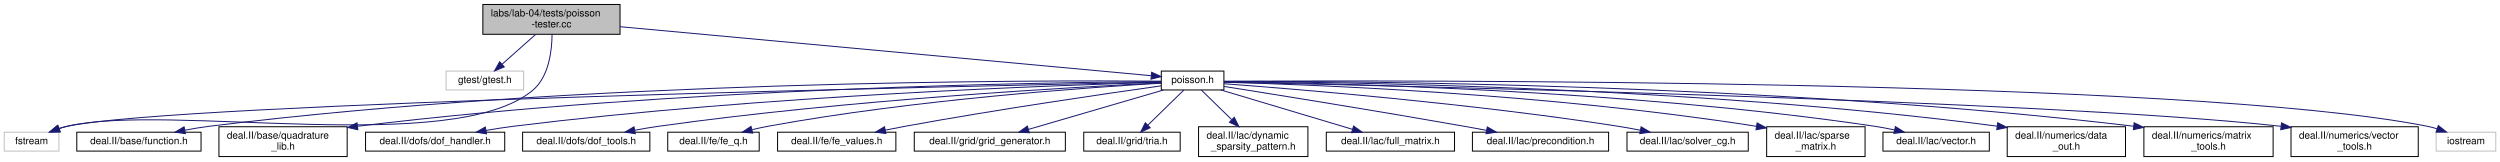
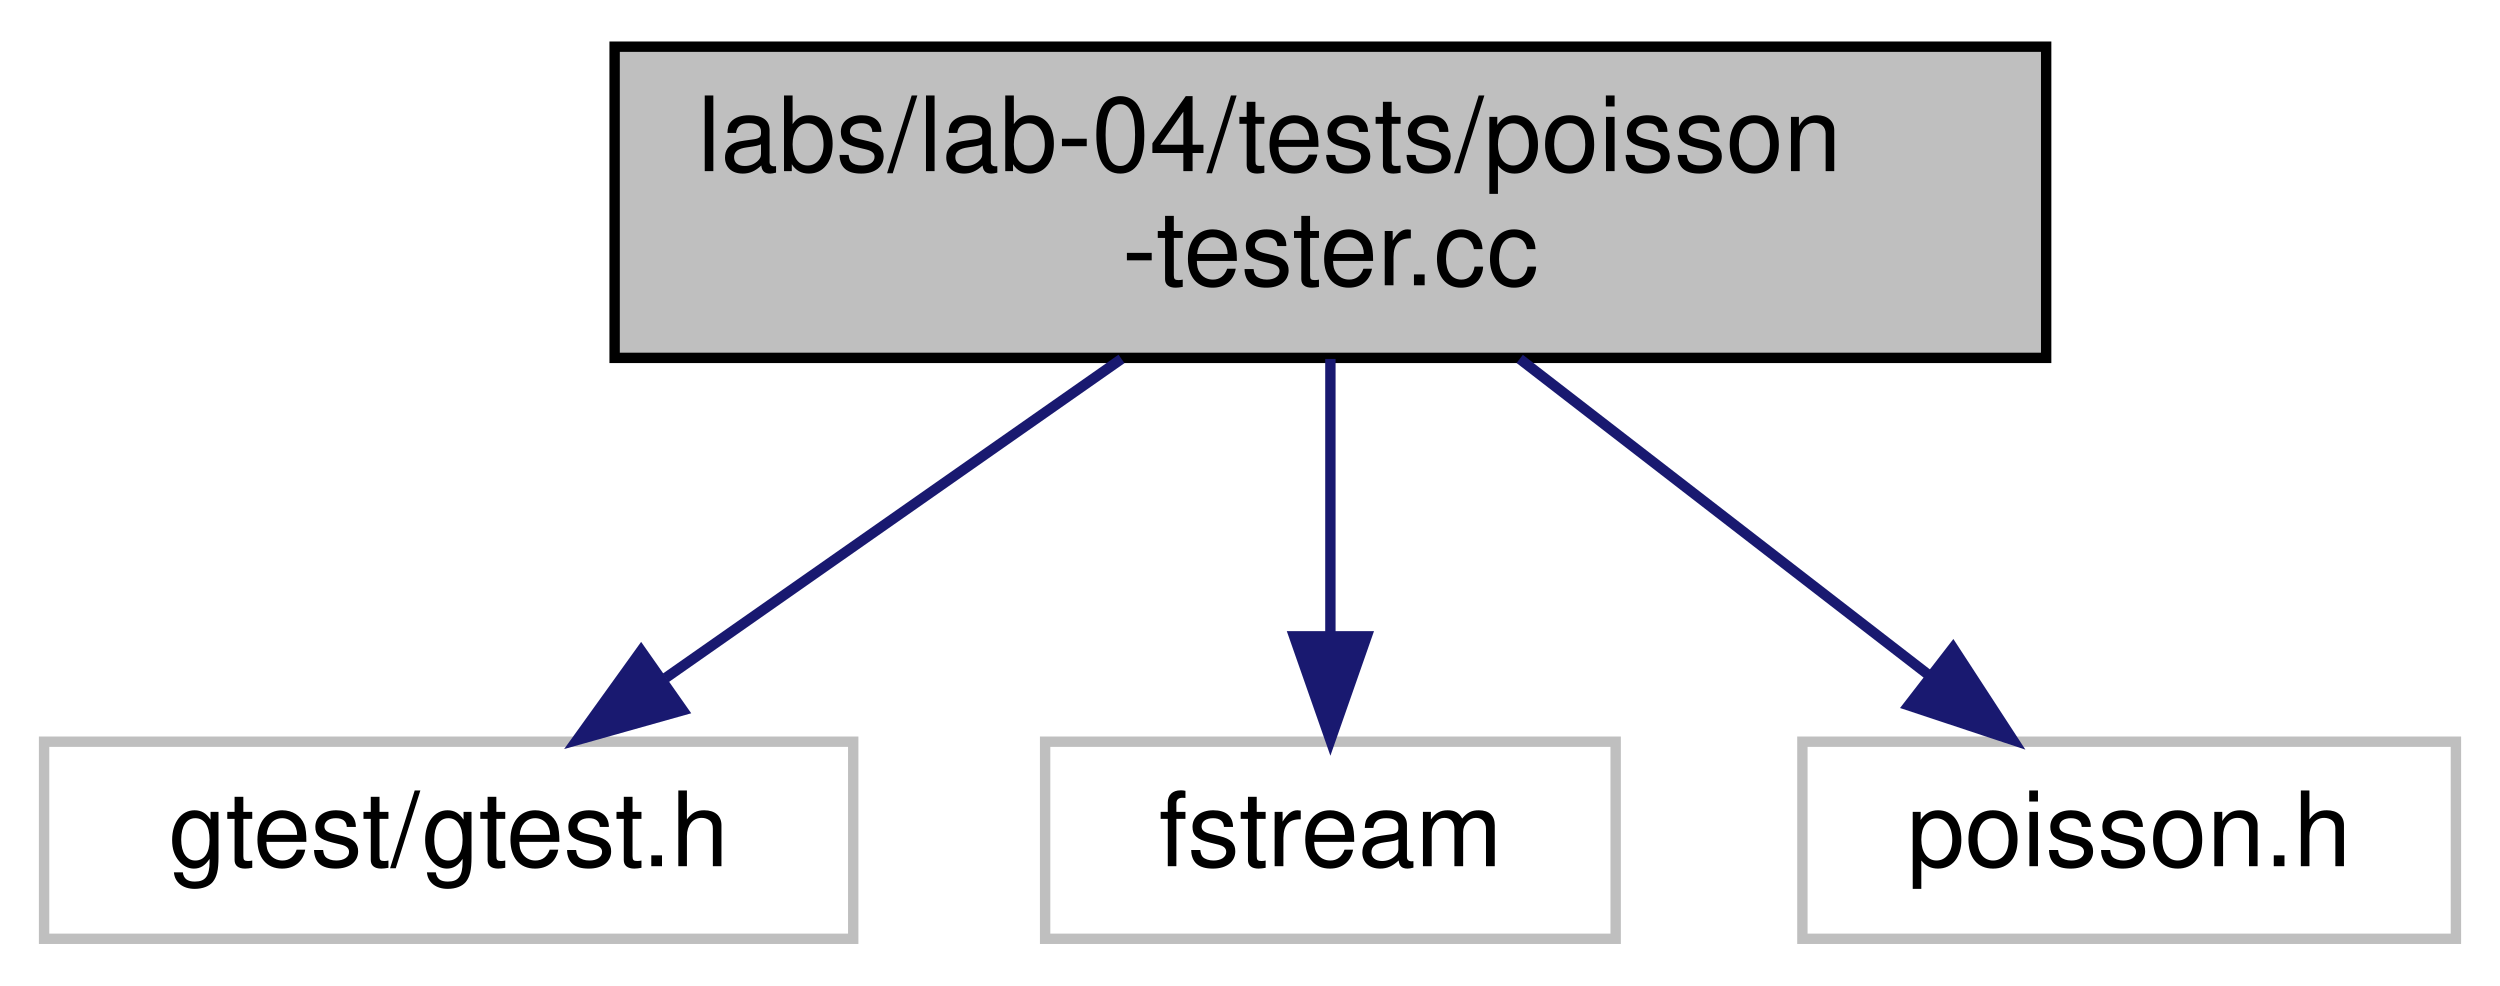
- <svg xmlns="http://www.w3.org/2000/svg" xmlns:xlink="http://www.w3.org/1999/xlink" width="2515pt" height="162pt" viewBox="0.00 0.00 2514.50 162.00">
-   <g id="graph0" class="graph" transform="scale(1 1) rotate(0) translate(4 158)">
+ <svg xmlns="http://www.w3.org/2000/svg" xmlns:xlink="http://www.w3.org/1999/xlink" width="241pt" height="95pt" viewBox="0.00 0.00 240.50 95.00">
+   <g id="graph0" class="graph" transform="scale(1 1) rotate(0) translate(4 91)">
    <g id="node1" class="node">
      <g id="a_node1">
        <a xlink:title=" ">
-           <polygon fill="#bfbfbf" stroke="black" points="481.5,-123.5 481.5,-153.5 619.5,-153.5 619.5,-123.5 481.5,-123.5" />
-           <text text-anchor="start" x="489.5" y="-141.5" font-family="Helvetica,sans-Serif" font-size="10.00">labs/lab-04/tests/poisson</text>
-           <text text-anchor="middle" x="550.5" y="-130.5" font-family="Helvetica,sans-Serif" font-size="10.00">-tester.cc</text>
+           <polygon fill="#bfbfbf" stroke="black" points="55,-56.5 55,-86.5 193,-86.5 193,-56.5 55,-56.5" />
+           <text text-anchor="start" x="63" y="-74.5" font-family="Helvetica,sans-Serif" font-size="10.00">labs/lab-04/tests/poisson</text>
+           <text text-anchor="middle" x="124" y="-63.5" font-family="Helvetica,sans-Serif" font-size="10.00">-tester.cc</text>
        </a>
      </g>
    </g>
    <g id="node2" class="node">
      <g id="a_node2">
        <a xlink:title=" ">
-           <polygon fill="none" stroke="#bfbfbf" points="444.5,-67.5 444.5,-86.5 522.5,-86.5 522.5,-67.5 444.5,-67.5" />
-           <text text-anchor="middle" x="483.5" y="-74.5" font-family="Helvetica,sans-Serif" font-size="10.00">gtest/gtest.h</text>
+           <polygon fill="none" stroke="#bfbfbf" points="0,-0.5 0,-19.5 78,-19.5 78,-0.5 0,-0.5" />
+           <text text-anchor="middle" x="39" y="-7.5" font-family="Helvetica,sans-Serif" font-size="10.00">gtest/gtest.h</text>
        </a>
      </g>
    </g>
    <g id="edge1" class="edge">
-       <path fill="none" stroke="midnightblue" d="M534.62,-123.4C524.48,-114.4 511.34,-102.72 500.91,-93.47" />
-       <polygon fill="midnightblue" stroke="midnightblue" points="503.05,-90.68 493.25,-86.66 498.4,-95.92 503.05,-90.68" />
+       <path fill="none" stroke="midnightblue" d="M103.86,-56.4C90.61,-47.13 73.32,-35.03 59.92,-25.65" />
+       <polygon fill="midnightblue" stroke="midnightblue" points="61.57,-22.53 51.37,-19.66 57.55,-28.26 61.57,-22.53" />
    </g>
    <g id="node3" class="node">
      <g id="a_node3">
        <a xlink:title=" ">
-           <polygon fill="none" stroke="#bfbfbf" points="0,-6 0,-25 55,-25 55,-6 0,-6" />
-           <text text-anchor="middle" x="27.5" y="-13" font-family="Helvetica,sans-Serif" font-size="10.00">fstream</text>
+           <polygon fill="none" stroke="#bfbfbf" points="96.5,-0.5 96.5,-19.5 151.5,-19.5 151.5,-0.5 96.5,-0.5" />
+           <text text-anchor="middle" x="124" y="-7.5" font-family="Helvetica,sans-Serif" font-size="10.00">fstream</text>
        </a>
      </g>
    </g>
    <g id="edge2" class="edge">
-       <path fill="none" stroke="midnightblue" d="M551.12,-123.34C550.99,-107.02 547.99,-80.67 531.5,-67 451.2,-0.43 165.06,-54.76 63.5,-31 60.82,-30.37 58.09,-29.58 55.38,-28.69" />
-       <polygon fill="midnightblue" stroke="midnightblue" points="56.42,-25.34 45.83,-25.14 53.99,-31.9 56.42,-25.34" />
+       <path fill="none" stroke="midnightblue" d="M124,-56.4C124,-48.47 124,-38.46 124,-29.86" />
+       <polygon fill="midnightblue" stroke="midnightblue" points="127.5,-29.66 124,-19.66 120.5,-29.66 127.5,-29.66" />
    </g>
    <g id="node4" class="node">
      <g id="a_node4">
-         <a xlink:href="poisson_8h.html" target="_top" xlink:title=" ">
-           <polygon fill="none" stroke="black" points="1164,-67.5 1164,-86.5 1227,-86.5 1227,-67.5 1164,-67.5" />
-           <text text-anchor="middle" x="1195.5" y="-74.5" font-family="Helvetica,sans-Serif" font-size="10.00">poisson.h</text>
+         <a xlink:title=" ">
+           <polygon fill="none" stroke="#bfbfbf" points="169.5,-0.5 169.5,-19.5 232.5,-19.5 232.5,-0.5 169.5,-0.5" />
+           <text text-anchor="middle" x="201" y="-7.5" font-family="Helvetica,sans-Serif" font-size="10.00">poisson.h</text>
        </a>
      </g>
    </g>
    <g id="edge3" class="edge">
-       <path fill="none" stroke="midnightblue" d="M619.53,-131.13C753.51,-118.77 1045.17,-91.87 1153.71,-81.86" />
-       <polygon fill="midnightblue" stroke="midnightblue" points="1154.29,-85.32 1163.93,-80.91 1153.65,-78.35 1154.29,-85.32" />
-     </g>
-     <g id="edge21" class="edge">
-       <path fill="none" stroke="midnightblue" d="M1163.77,-75.39C991.64,-71.97 173.54,-54.6 63.5,-31 60.66,-30.39 57.75,-29.57 54.89,-28.64" />
-       <polygon fill="midnightblue" stroke="midnightblue" points="56.02,-25.33 45.43,-25.13 53.59,-31.89 56.02,-25.33" />
-     </g>
-     <g id="node5" class="node">
-       <g id="a_node5">
-         <a xlink:href="http://www.dealii.org/developer/doxygen/deal.II/function_8h.html.html" xlink:title=" ">
-           <polygon fill="none" stroke="black" points="73,-6 73,-25 198,-25 198,-6 73,-6" />
-           <text text-anchor="middle" x="135.5" y="-13" font-family="Helvetica,sans-Serif" font-size="10.00">deal.II/base/function.h</text>
-         </a>
-       </g>
-     </g>
-     <g id="edge4" class="edge">
-       <path fill="none" stroke="midnightblue" d="M1163.75,-76.35C1040.35,-77.33 580.9,-77.46 206.5,-31 198.42,-30 189.89,-28.58 181.66,-27.01" />
-       <polygon fill="midnightblue" stroke="midnightblue" points="182.3,-23.57 171.8,-25.05 180.93,-30.43 182.3,-23.57" />
-     </g>
-     <g id="node6" class="node">
-       <g id="a_node6">
-         <a xlink:href="http://www.dealii.org/developer/doxygen/deal.II/quadrature__lib_8h.html.html" xlink:title=" ">
-           <polygon fill="none" stroke="black" points="216,-0.5 216,-30.5 345,-30.5 345,-0.5 216,-0.5" />
-           <text text-anchor="start" x="224" y="-18.5" font-family="Helvetica,sans-Serif" font-size="10.00">deal.II/base/quadrature</text>
-           <text text-anchor="middle" x="280.5" y="-7.5" font-family="Helvetica,sans-Serif" font-size="10.00">_lib.h</text>
-         </a>
-       </g>
-     </g>
-     <g id="edge5" class="edge">
-       <path fill="none" stroke="midnightblue" d="M1163.66,-75.9C1053.2,-75.21 676.13,-70.05 355.34,-30.97" />
-       <polygon fill="midnightblue" stroke="midnightblue" points="355.74,-27.5 345.39,-29.75 354.89,-34.44 355.74,-27.5" />
-     </g>
-     <g id="node7" class="node">
-       <g id="a_node7">
-         <a xlink:href="http://www.dealii.org/developer/doxygen/deal.II/dofs_2dof__handler_8h.html.html" xlink:title=" ">
-           <polygon fill="none" stroke="black" points="363.5,-6 363.5,-25 503.5,-25 503.5,-6 363.5,-6" />
-           <text text-anchor="middle" x="433.5" y="-13" font-family="Helvetica,sans-Serif" font-size="10.00">deal.II/dofs/dof_handler.h</text>
-         </a>
-       </g>
-     </g>
-     <g id="edge6" class="edge">
-       <path fill="none" stroke="midnightblue" d="M1163.72,-75.21C1066.12,-72.52 762.21,-62.04 512.5,-31 503.46,-29.88 493.88,-28.38 484.63,-26.78" />
-       <polygon fill="midnightblue" stroke="midnightblue" points="485.23,-23.33 474.77,-25.01 484,-30.22 485.23,-23.33" />
-     </g>
-     <g id="node8" class="node">
-       <g id="a_node8">
-         <a xlink:href="http://www.dealii.org/developer/doxygen/deal.II/dof__tools_8h.html.html" xlink:title=" ">
-           <polygon fill="none" stroke="black" points="521.5,-6 521.5,-25 649.5,-25 649.5,-6 521.5,-6" />
-           <text text-anchor="middle" x="585.5" y="-13" font-family="Helvetica,sans-Serif" font-size="10.00">deal.II/dofs/dof_tools.h</text>
-         </a>
-       </g>
-     </g>
-     <g id="edge7" class="edge">
-       <path fill="none" stroke="midnightblue" d="M1163.89,-74.59C1080.77,-70.63 849.34,-57.86 658.5,-31 650.67,-29.9 642.42,-28.5 634.39,-27" />
-       <polygon fill="midnightblue" stroke="midnightblue" points="634.87,-23.53 624.38,-25.07 633.54,-30.4 634.87,-23.53" />
-     </g>
-     <g id="node9" class="node">
-       <g id="a_node9">
-         <a xlink:href="http://www.dealii.org/developer/doxygen/deal.II/fe__q_8h.html.html" xlink:title=" ">
-           <polygon fill="none" stroke="black" points="667.5,-6 667.5,-25 759.5,-25 759.5,-6 667.5,-6" />
-           <text text-anchor="middle" x="713.5" y="-13" font-family="Helvetica,sans-Serif" font-size="10.00">deal.II/fe/fe_q.h</text>
-         </a>
-       </g>
-     </g>
-     <g id="edge8" class="edge">
-       <path fill="none" stroke="midnightblue" d="M1163.93,-74.33C1092.83,-70.2 914.96,-57.86 768.5,-31 763.29,-30.04 757.85,-28.85 752.51,-27.57" />
-       <polygon fill="midnightblue" stroke="midnightblue" points="752.98,-24.08 742.43,-25.01 751.26,-30.86 752.98,-24.08" />
-     </g>
-     <g id="node10" class="node">
-       <g id="a_node10">
-         <a xlink:href="http://www.dealii.org/developer/doxygen/deal.II/fe_2fe__values_8h.html.html" xlink:title=" ">
-           <polygon fill="none" stroke="black" points="778,-6 778,-25 897,-25 897,-6 778,-6" />
-           <text text-anchor="middle" x="837.5" y="-13" font-family="Helvetica,sans-Serif" font-size="10.00">deal.II/fe/fe_values.h</text>
-         </a>
-       </g>
-     </g>
-     <g id="edge9" class="edge">
-       <path fill="none" stroke="midnightblue" d="M1163.76,-71.62C1110.46,-64.13 999.66,-48.03 906.5,-31 899.95,-29.8 893.06,-28.46 886.28,-27.08" />
-       <polygon fill="midnightblue" stroke="midnightblue" points="886.98,-23.65 876.47,-25.06 885.56,-30.51 886.98,-23.65" />
-     </g>
-     <g id="node11" class="node">
-       <g id="a_node11">
-         <a xlink:href="http://www.dealii.org/developer/doxygen/deal.II/grid__generator_8h.html.html" xlink:title=" ">
-           <polygon fill="none" stroke="black" points="915.5,-6 915.5,-25 1067.5,-25 1067.5,-6 915.5,-6" />
-           <text text-anchor="middle" x="991.5" y="-13" font-family="Helvetica,sans-Serif" font-size="10.00">deal.II/grid/grid_generator.h</text>
-         </a>
-       </g>
-     </g>
-     <g id="edge10" class="edge">
-       <path fill="none" stroke="midnightblue" d="M1166.27,-67.48C1130.6,-57.07 1070.14,-39.44 1030.52,-27.88" />
-       <polygon fill="midnightblue" stroke="midnightblue" points="1031.25,-24.45 1020.67,-25.01 1029.29,-31.17 1031.25,-24.45" />
-     </g>
-     <g id="node12" class="node">
-       <g id="a_node12">
-         <a xlink:href="http://www.dealii.org/developer/doxygen/deal.II/grid_2tria_8h.html.html" xlink:title=" ">
-           <polygon fill="none" stroke="black" points="1086,-6 1086,-25 1183,-25 1183,-6 1086,-6" />
-           <text text-anchor="middle" x="1134.5" y="-13" font-family="Helvetica,sans-Serif" font-size="10.00">deal.II/grid/tria.h</text>
-         </a>
-       </g>
-     </g>
-     <g id="edge11" class="edge">
-       <path fill="none" stroke="midnightblue" d="M1186.76,-67.48C1177.34,-58.28 1162.14,-43.46 1150.55,-32.16" />
-       <polygon fill="midnightblue" stroke="midnightblue" points="1152.83,-29.49 1143.22,-25.01 1147.94,-34.5 1152.83,-29.49" />
-     </g>
-     <g id="node13" class="node">
-       <g id="a_node13">
-         <a xlink:href="http://www.dealii.org/developer/doxygen/deal.II/dynamic__sparsity__pattern_8h.html.html" xlink:title=" ">
-           <polygon fill="none" stroke="black" points="1201.5,-0.5 1201.5,-30.5 1311.5,-30.5 1311.5,-0.5 1201.5,-0.5" />
-           <text text-anchor="start" x="1209.5" y="-18.5" font-family="Helvetica,sans-Serif" font-size="10.00">deal.II/lac/dynamic</text>
-           <text text-anchor="middle" x="1256.5" y="-7.5" font-family="Helvetica,sans-Serif" font-size="10.00">_sparsity_pattern.h</text>
-         </a>
-       </g>
-     </g>
-     <g id="edge12" class="edge">
-       <path fill="none" stroke="midnightblue" d="M1204.24,-67.48C1212.19,-59.72 1224.26,-47.94 1234.8,-37.66" />
-       <polygon fill="midnightblue" stroke="midnightblue" points="1237.41,-40.01 1242.12,-30.52 1232.52,-35 1237.41,-40.01" />
-     </g>
-     <g id="node14" class="node">
-       <g id="a_node14">
-         <a xlink:href="http://www.dealii.org/developer/doxygen/deal.II/full__matrix_8h.html.html" xlink:title=" ">
-           <polygon fill="none" stroke="black" points="1330,-6 1330,-25 1459,-25 1459,-6 1330,-6" />
-           <text text-anchor="middle" x="1394.5" y="-13" font-family="Helvetica,sans-Serif" font-size="10.00">deal.II/lac/full_matrix.h</text>
-         </a>
-       </g>
-     </g>
-     <g id="edge13" class="edge">
-       <path fill="none" stroke="midnightblue" d="M1224.01,-67.48C1258.74,-57.09 1317.54,-39.51 1356.19,-27.95" />
-       <polygon fill="midnightblue" stroke="midnightblue" points="1357.46,-31.23 1366.04,-25.01 1355.46,-24.52 1357.46,-31.23" />
-     </g>
-     <g id="node15" class="node">
-       <g id="a_node15">
-         <a xlink:href="http://www.dealii.org/developer/doxygen/deal.II/precondition_8h.html.html" xlink:title=" ">
-           <polygon fill="none" stroke="black" points="1477,-6 1477,-25 1614,-25 1614,-6 1477,-6" />
-           <text text-anchor="middle" x="1545.5" y="-13" font-family="Helvetica,sans-Serif" font-size="10.00">deal.II/lac/precondition.h</text>
-         </a>
-       </g>
-     </g>
-     <g id="edge14" class="edge">
-       <path fill="none" stroke="midnightblue" d="M1227.07,-71.04C1277.95,-62.98 1381.22,-46.41 1468.5,-31 1475.86,-29.7 1483.6,-28.29 1491.23,-26.88" />
-       <polygon fill="midnightblue" stroke="midnightblue" points="1491.96,-30.3 1501.15,-25.03 1490.68,-23.42 1491.96,-30.3" />
-     </g>
-     <g id="node16" class="node">
-       <g id="a_node16">
-         <a xlink:href="http://www.dealii.org/developer/doxygen/deal.II/solver__cg_8h.html.html" xlink:title=" ">
-           <polygon fill="none" stroke="black" points="1632.5,-6 1632.5,-25 1754.5,-25 1754.5,-6 1632.5,-6" />
-           <text text-anchor="middle" x="1693.5" y="-13" font-family="Helvetica,sans-Serif" font-size="10.00">deal.II/lac/solver_cg.h</text>
-         </a>
-       </g>
-     </g>
-     <g id="edge15" class="edge">
-       <path fill="none" stroke="midnightblue" d="M1227.05,-73.76C1298.12,-68.49 1476.03,-53.97 1623.5,-31 1630.75,-29.87 1638.39,-28.49 1645.84,-27.03" />
-       <polygon fill="midnightblue" stroke="midnightblue" points="1646.73,-30.42 1655.84,-25.02 1645.35,-23.56 1646.73,-30.42" />
-     </g>
-     <g id="node17" class="node">
-       <g id="a_node17">
-         <a xlink:href="http://www.dealii.org/developer/doxygen/deal.II/sparse__matrix_8h.html.html" xlink:title=" ">
-           <polygon fill="none" stroke="black" points="1773,-0.5 1773,-30.5 1872,-30.5 1872,-0.5 1773,-0.5" />
-           <text text-anchor="start" x="1781" y="-18.5" font-family="Helvetica,sans-Serif" font-size="10.00">deal.II/lac/sparse</text>
-           <text text-anchor="middle" x="1822.5" y="-7.5" font-family="Helvetica,sans-Serif" font-size="10.00">_matrix.h</text>
-         </a>
-       </g>
-     </g>
-     <g id="edge16" class="edge">
-       <path fill="none" stroke="midnightblue" d="M1227.12,-75.29C1312.2,-72.99 1553.17,-63.99 1762.77,-30.93" />
-       <polygon fill="midnightblue" stroke="midnightblue" points="1763.4,-34.37 1772.72,-29.33 1762.3,-27.46 1763.4,-34.37" />
-     </g>
-     <g id="node18" class="node">
-       <g id="a_node18">
-         <a xlink:href="http://www.dealii.org/developer/doxygen/deal.II/vector_8h.html.html" xlink:title=" ">
-           <polygon fill="none" stroke="black" points="1890,-6 1890,-25 1997,-25 1997,-6 1890,-6" />
-           <text text-anchor="middle" x="1943.5" y="-13" font-family="Helvetica,sans-Serif" font-size="10.00">deal.II/lac/vector.h</text>
-         </a>
-       </g>
-     </g>
-     <g id="edge17" class="edge">
-       <path fill="none" stroke="midnightblue" d="M1227.15,-75.77C1325.01,-74.65 1631.22,-68.22 1881.5,-31 1887.96,-30.04 1894.74,-28.75 1901.34,-27.34" />
-       <polygon fill="midnightblue" stroke="midnightblue" points="1902.53,-30.66 1911.51,-25.04 1900.99,-23.83 1902.53,-30.66" />
-     </g>
-     <g id="node19" class="node">
-       <g id="a_node19">
-         <a xlink:href="http://www.dealii.org/developer/doxygen/deal.II/numerics_2data__out_8h.html.html" xlink:title=" ">
-           <polygon fill="none" stroke="black" points="2015,-0.5 2015,-30.5 2134,-30.5 2134,-0.5 2015,-0.5" />
-           <text text-anchor="start" x="2023" y="-18.5" font-family="Helvetica,sans-Serif" font-size="10.00">deal.II/numerics/data</text>
-           <text text-anchor="middle" x="2074.5" y="-7.5" font-family="Helvetica,sans-Serif" font-size="10.00">_out.h</text>
-         </a>
-       </g>
-     </g>
-     <g id="edge18" class="edge">
-       <path fill="none" stroke="midnightblue" d="M1227.35,-76C1335.33,-75.62 1697.39,-71.32 2004.89,-31.08" />
-       <polygon fill="midnightblue" stroke="midnightblue" points="2005.43,-34.54 2014.89,-29.76 2004.51,-27.6 2005.43,-34.54" />
-     </g>
-     <g id="node20" class="node">
-       <g id="a_node20">
-         <a xlink:href="http://www.dealii.org/developer/doxygen/deal.II/matrix__tools_8h.html.html" xlink:title=" ">
-           <polygon fill="none" stroke="black" points="2152.5,-0.5 2152.5,-30.5 2282.5,-30.5 2282.5,-0.5 2152.5,-0.5" />
-           <text text-anchor="start" x="2160.5" y="-18.5" font-family="Helvetica,sans-Serif" font-size="10.00">deal.II/numerics/matrix</text>
-           <text text-anchor="middle" x="2217.5" y="-7.5" font-family="Helvetica,sans-Serif" font-size="10.00">_tools.h</text>
-         </a>
-       </g>
-     </g>
-     <g id="edge19" class="edge">
-       <path fill="none" stroke="midnightblue" d="M1227.15,-76.17C1346.1,-76.46 1777.78,-74.35 2142.26,-31.02" />
-       <polygon fill="midnightblue" stroke="midnightblue" points="2142.7,-34.5 2152.21,-29.83 2141.87,-27.55 2142.7,-34.5" />
-     </g>
-     <g id="node21" class="node">
-       <g id="a_node21">
-         <a xlink:href="http://www.dealii.org/developer/doxygen/deal.II/vector__tools_8h.html.html" xlink:title=" ">
-           <polygon fill="none" stroke="black" points="2300.5,-0.5 2300.5,-30.5 2428.5,-30.5 2428.5,-0.5 2300.5,-0.5" />
-           <text text-anchor="start" x="2308.5" y="-18.5" font-family="Helvetica,sans-Serif" font-size="10.00">deal.II/numerics/vector</text>
-           <text text-anchor="middle" x="2364.5" y="-7.5" font-family="Helvetica,sans-Serif" font-size="10.00">_tools.h</text>
-         </a>
-       </g>
-     </g>
-     <g id="edge20" class="edge">
-       <path fill="none" stroke="midnightblue" d="M1227.02,-75.37C1381.13,-72.17 2057.01,-56.98 2290.38,-30.96" />
-       <polygon fill="midnightblue" stroke="midnightblue" points="2290.96,-34.42 2300.5,-29.8 2290.16,-27.47 2290.96,-34.42" />
-     </g>
-     <g id="node22" class="node">
-       <g id="a_node22">
-         <a xlink:title=" ">
-           <polygon fill="none" stroke="#bfbfbf" points="2446.5,-6 2446.5,-25 2506.5,-25 2506.5,-6 2446.5,-6" />
-           <text text-anchor="middle" x="2476.5" y="-13" font-family="Helvetica,sans-Serif" font-size="10.00">iostream</text>
-         </a>
-       </g>
-     </g>
-     <g id="edge22" class="edge">
-       <path fill="none" stroke="midnightblue" d="M1227.05,-76.22C1396.06,-77.17 2195.71,-79.03 2437.5,-31 2440.76,-30.35 2444.11,-29.47 2447.4,-28.46" />
-       <polygon fill="midnightblue" stroke="midnightblue" points="2448.71,-31.71 2457.02,-25.13 2446.42,-25.09 2448.71,-31.71" />
+       <path fill="none" stroke="midnightblue" d="M142.25,-56.4C154.13,-47.22 169.61,-35.26 181.69,-25.92" />
+       <polygon fill="midnightblue" stroke="midnightblue" points="184.02,-28.54 189.8,-19.66 179.74,-23 184.02,-28.54" />
    </g>
  </g>
</svg>
